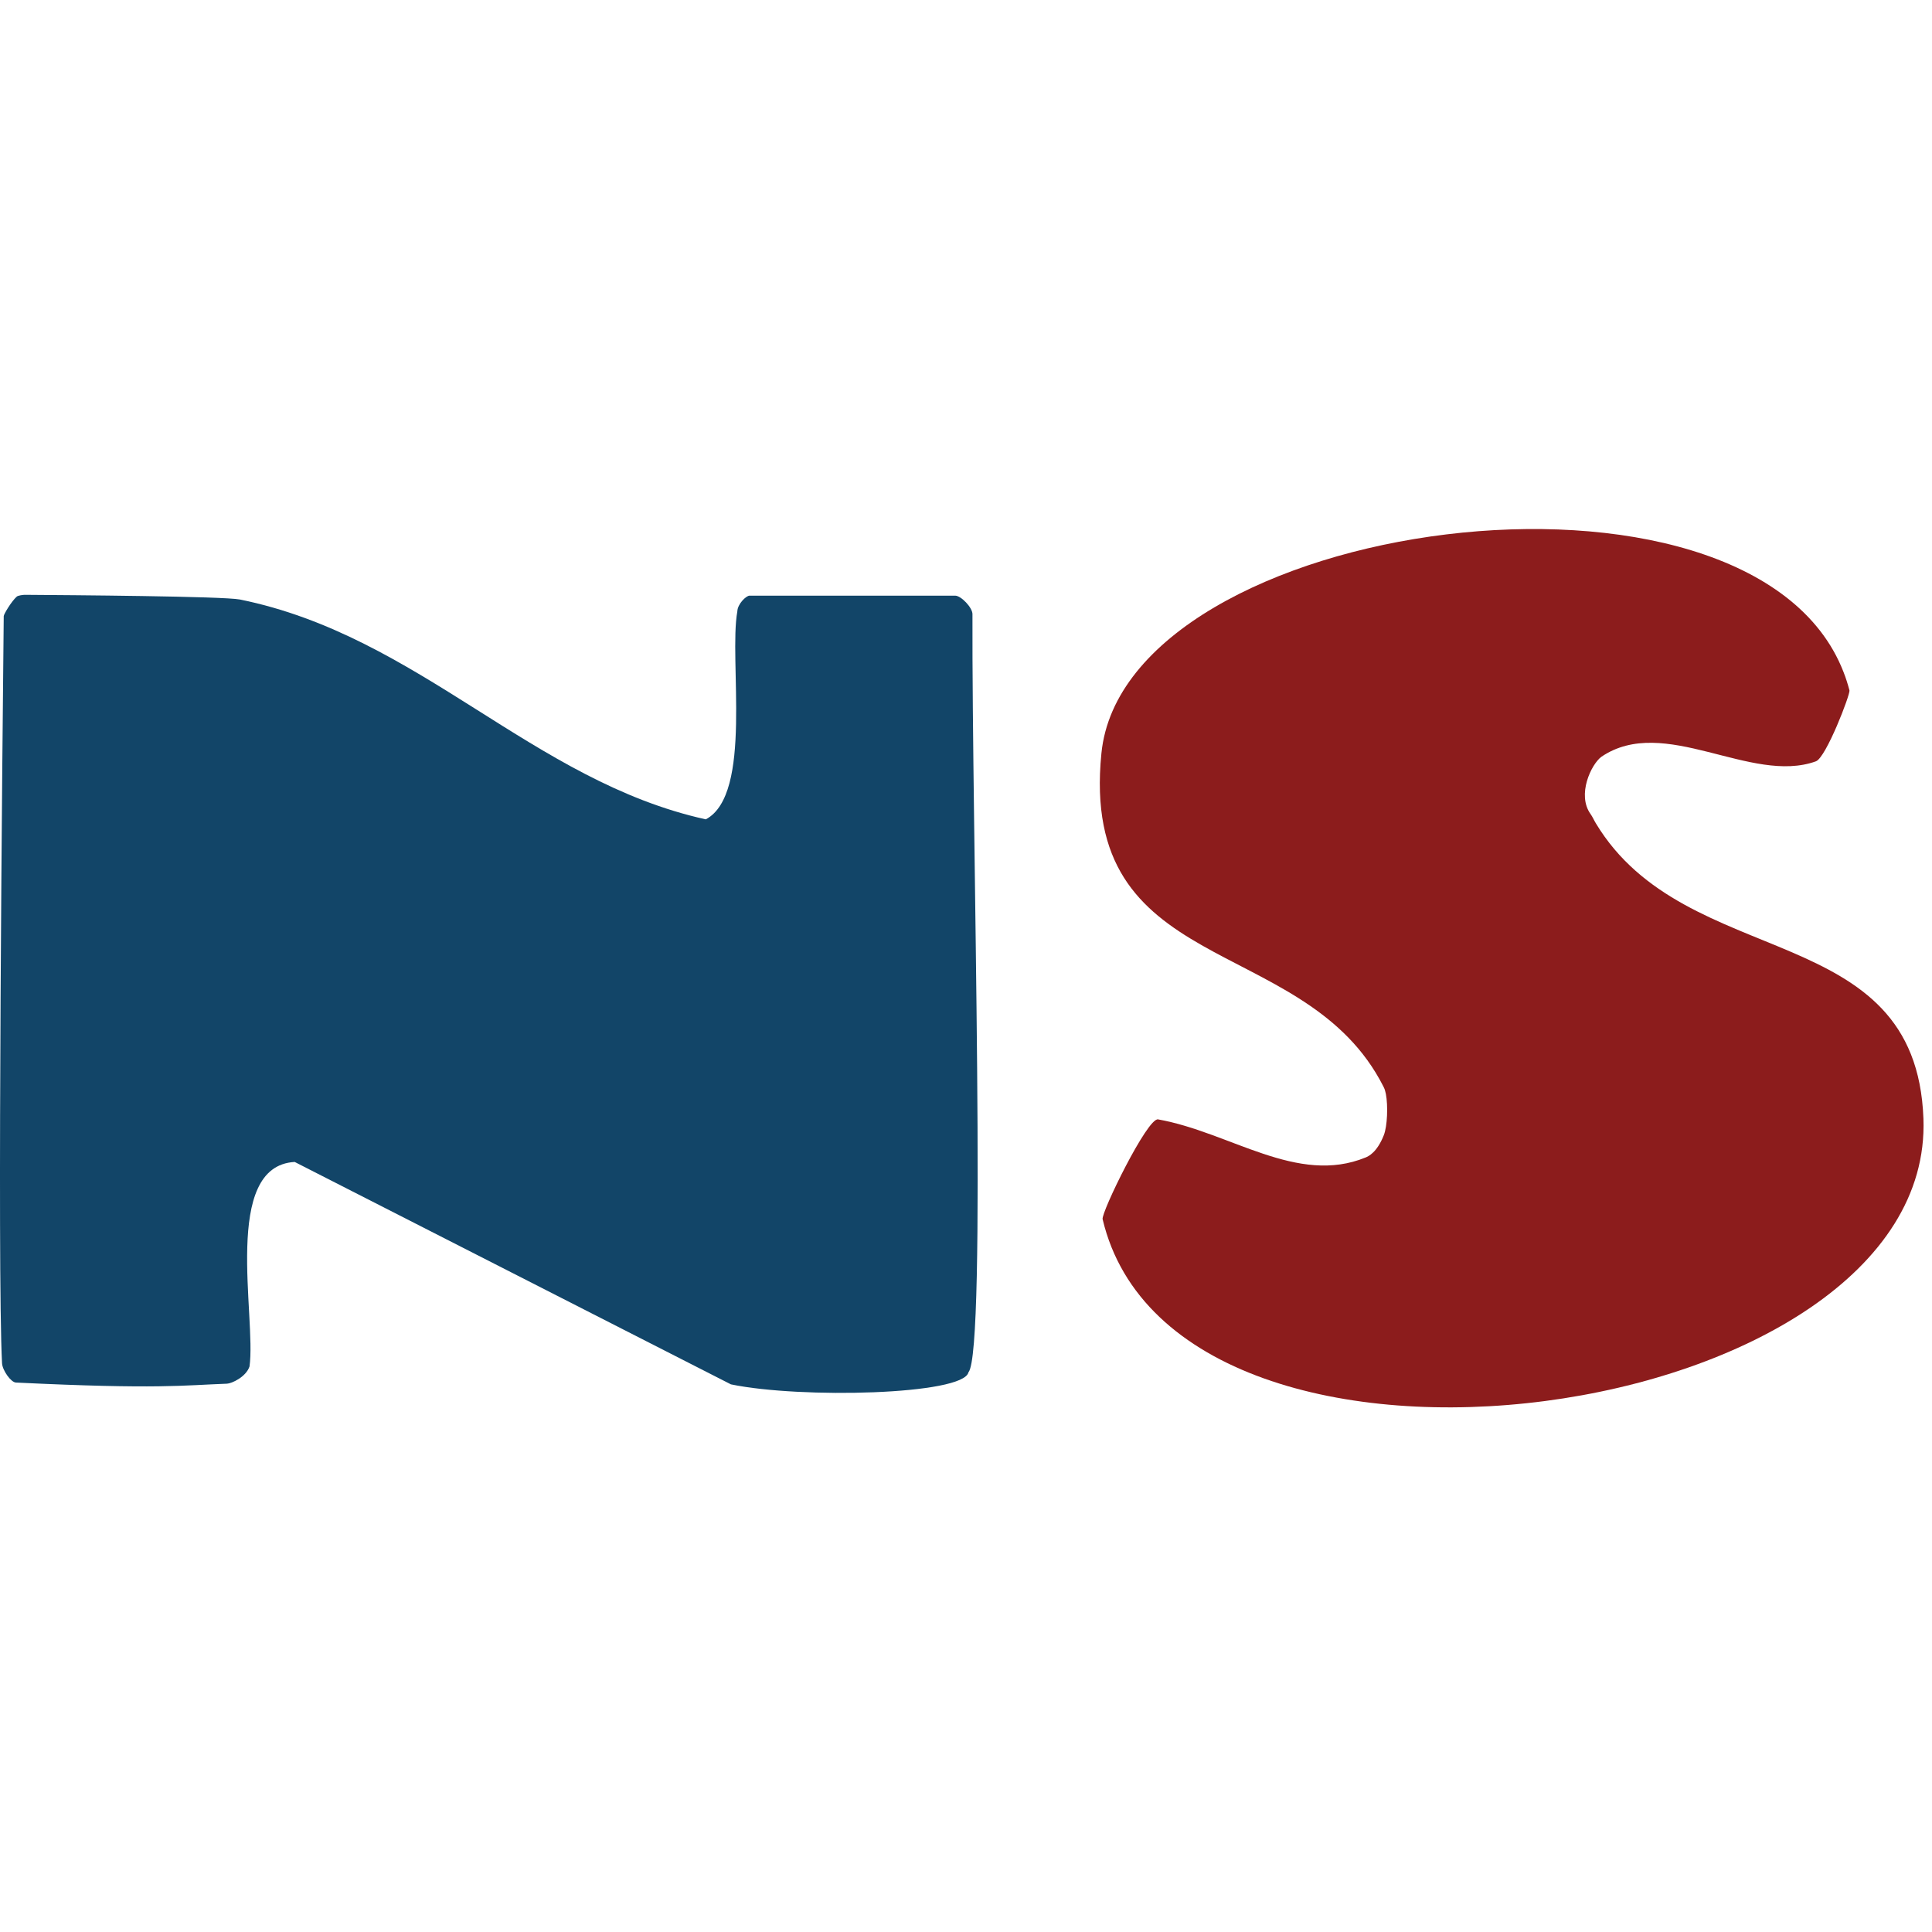
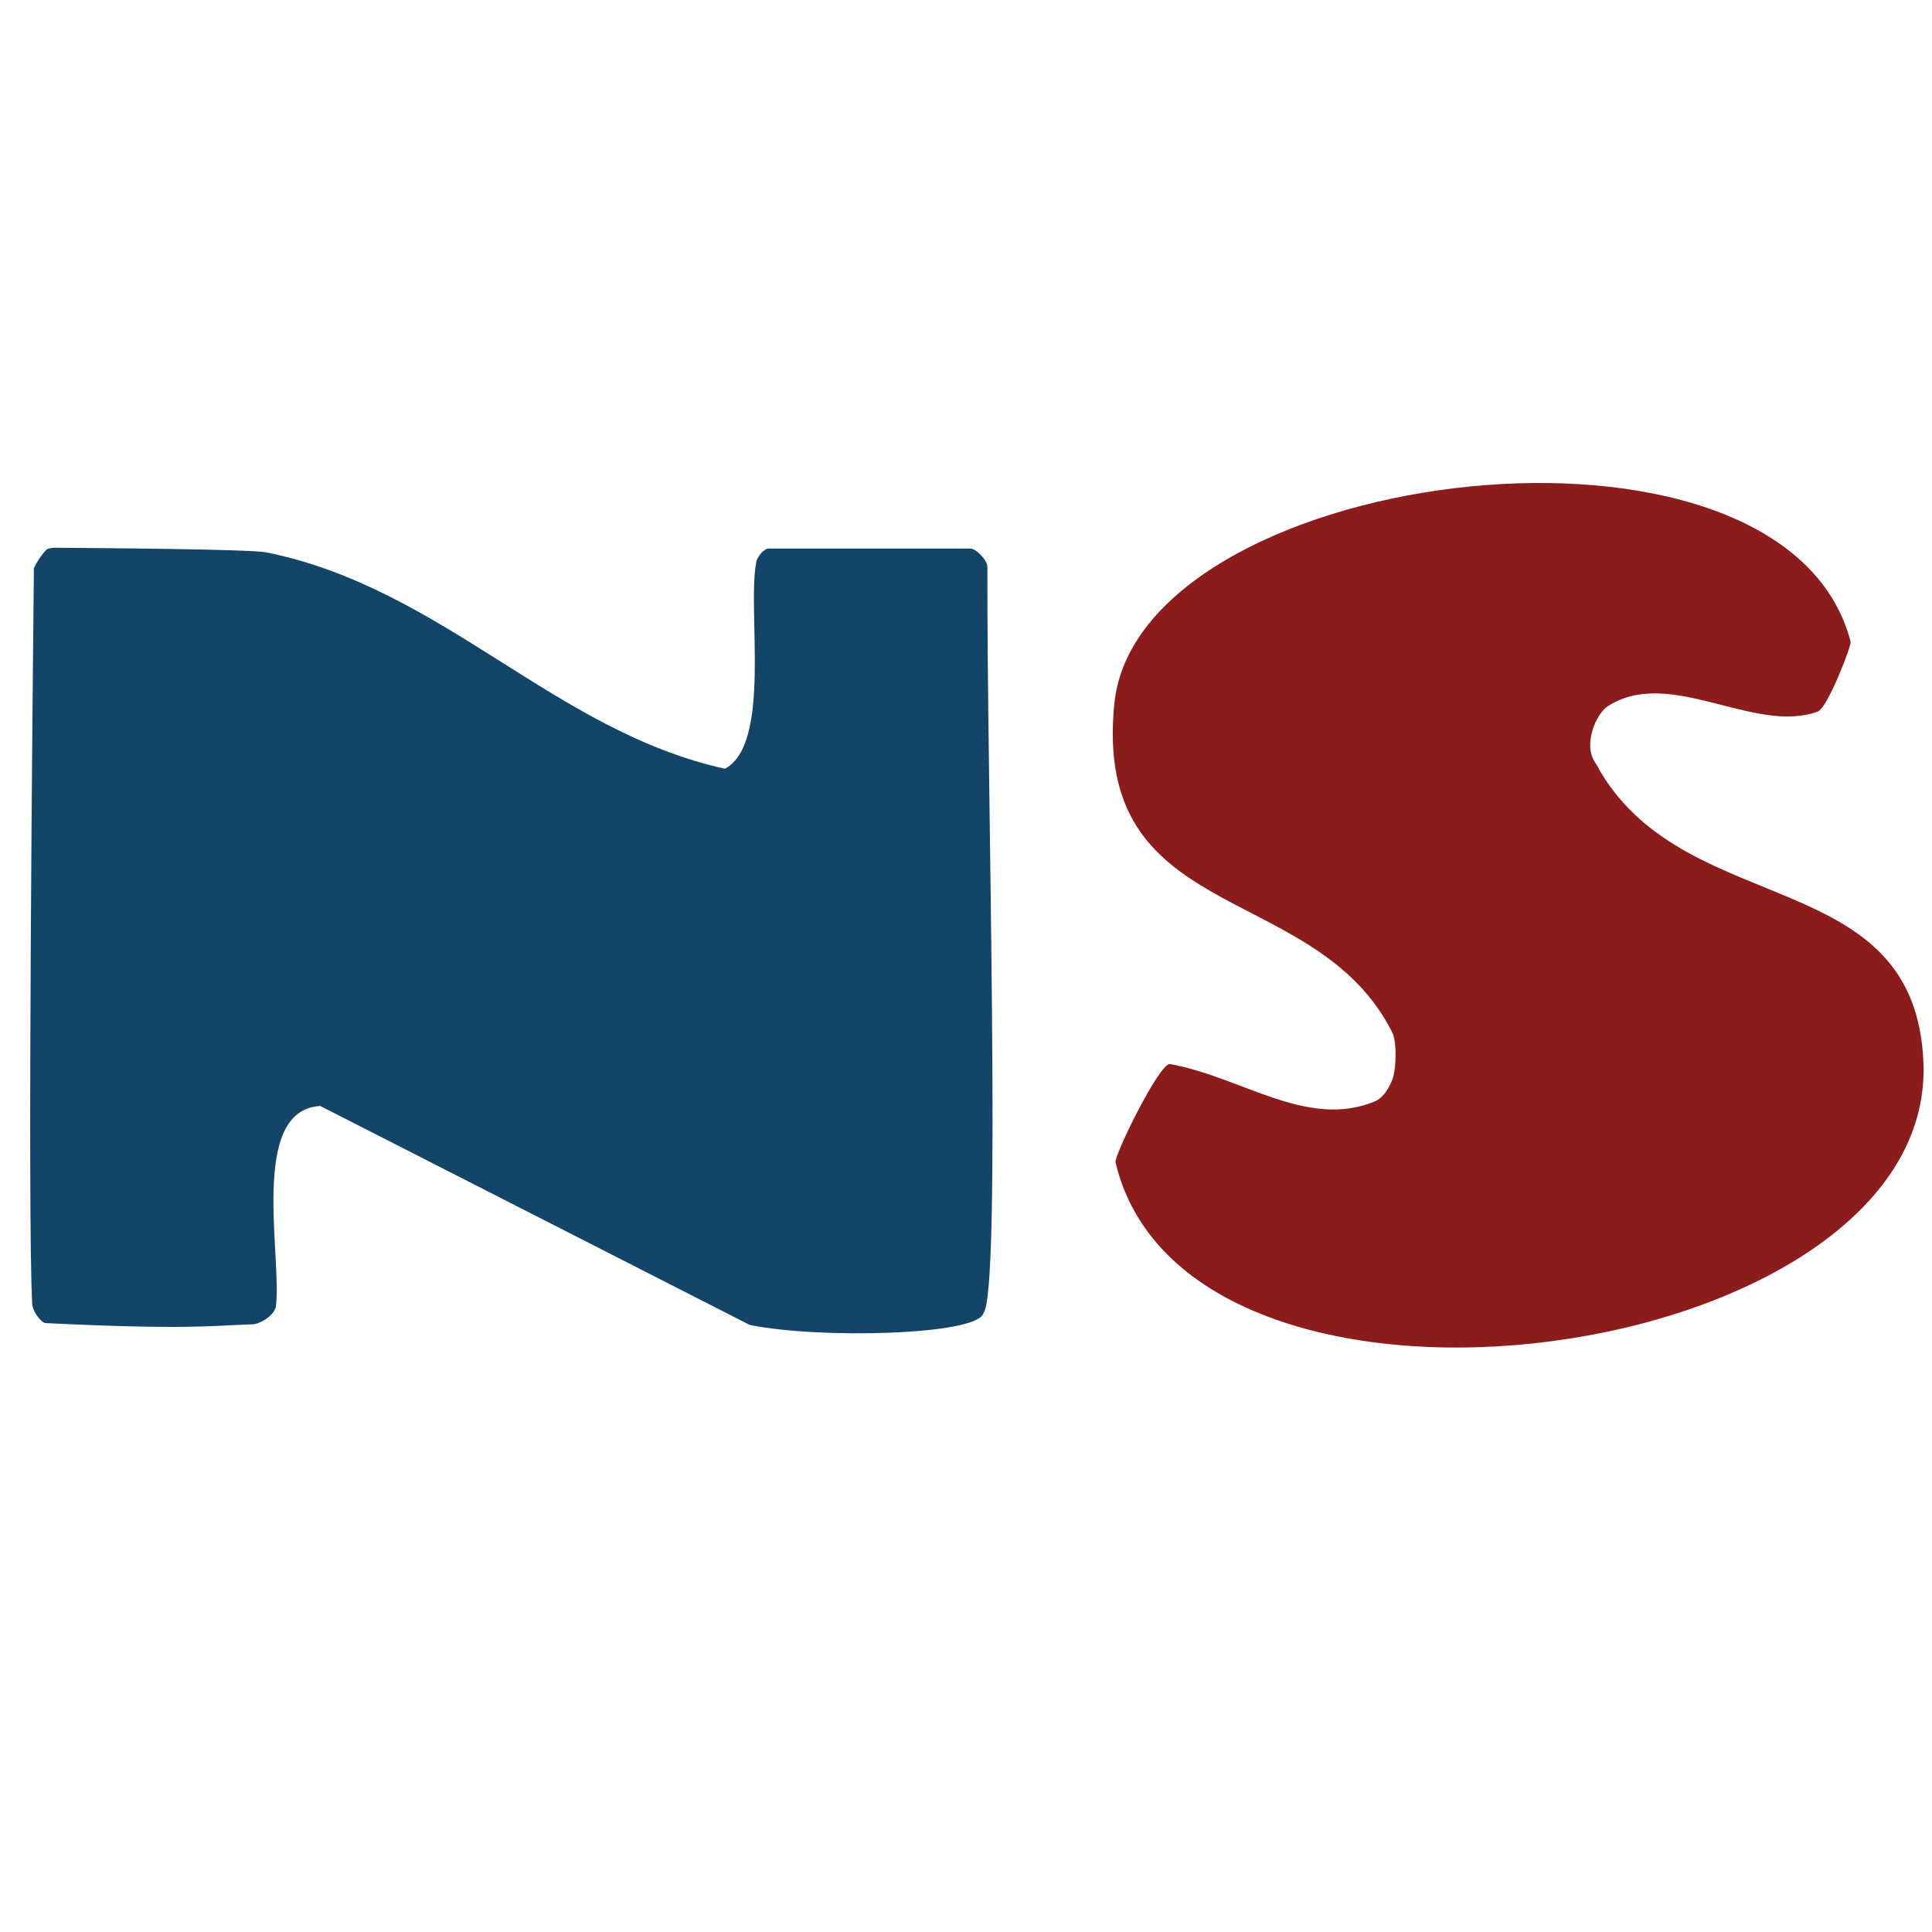
- <svg xmlns="http://www.w3.org/2000/svg" version="1.1" id="Layer_1" x="0px" y="0px" width="63" height="63" viewBox="0 0 62.996 28.496" enable-background="new 0 0 86.996 70.496" xml:space="preserve">
+ <svg xmlns="http://www.w3.org/2000/svg" version="1.1" id="Layer_1" x="0px" y="0px" width="64" height="64" viewBox="0 0 64 64" enable-background="new 0 0 86.996 70.496" xml:space="preserve">
  <defs id="defs13" />
-   <g id="g842" transform="translate(-14.11825,-21.0657)">
-     <path fill-rule="evenodd" clip-rule="evenodd" fill="#8c1c1c" d="M 74.226,25.72 C 74.304,25.915 74.367,26.117 74.423,26.327 74.454,26.45 73.661,28.52 73.329,28.64 71.208,29.407 68.384,27.102 66.335,28.491 66.001,28.739 65.53,29.73 65.981,30.359 66.049,30.453 66.092,30.562 66.153,30.66 69.106,35.56 76.594,33.726 76.835,40.29 77.202,50.297 52.48,53.747 50.071,43.569 50.02,43.354 51.53,40.255 51.878,40.315 54.237,40.735 56.417,42.475 58.651,41.555 58.731,41.522 59.014,41.401 59.239,40.832 59.356,40.537 59.38,39.87 59.307,39.485 59.289,39.401 59.27,39.331 59.244,39.28 59.236,39.264 59.226,39.247 59.219,39.229 59.182,39.157 59.143,39.084 59.104,39.014 56.448,34.25 49.301,35.643 50.032,28.375 50.804,20.693 71.188,17.917 74.226,25.72 Z" id="path2" />
-     <path fill-rule="evenodd" clip-rule="evenodd" fill="#124568" d="M 23.727,41.703 C 21.342,41.834 22.481,46.757 22.254,48.372 22.139,48.716 21.672,48.927 21.52,48.933 20.1,48.984 19.3,49.121 14.638,48.896 14.473,48.89 14.198,48.496 14.185,48.269 14.023,45.258 14.202,27.631 14.24,23.904 14.242,23.843 14.489,23.425 14.665,23.269 14.706,23.232 14.869,23.211 14.925,23.211 16.403,23.221 21.395,23.257 21.944,23.364 27.805,24.555 31.475,29.282 37.132,30.532 38.677,29.712 37.874,25.33 38.161,23.747 38.167,23.513 38.446,23.238 38.559,23.238 40.573,23.238 43.202,23.238 45.263,23.238 45.458,23.238 45.829,23.631 45.827,23.84 45.804,31.01 46.3,47.869 45.696,48.562 45.532,49.3 40.227,49.427 37.951,48.955" id="path4" />
-   </g>
+   <path fill-rule="evenodd" clip-rule="evenodd" fill="#8c1c1c" d="M 61.108,20.654 C 61.186,20.849 61.249,21.051 61.305,21.261 61.336,21.384 60.543,23.454 60.211,23.574 58.09,24.341 55.266,22.036 53.217,23.425 52.883,23.673 52.412,24.664 52.863,25.293 52.931,25.387 52.974,25.496 53.035,25.594 55.988,30.494 63.476,28.66 63.717,35.224 64.084,45.231 39.362,48.681 36.953,38.503 36.902,38.288 38.412,35.189 38.76,35.249 41.119,35.669 43.299,37.409 45.533,36.489 45.613,36.456 45.896,36.335 46.121,35.766 46.238,35.471 46.262,34.804 46.189,34.419 46.171,34.335 46.152,34.265 46.126,34.214 46.118,34.198 46.108,34.181 46.101,34.163 46.064,34.091 46.025,34.018 45.986,33.948 43.33,29.184 36.183,30.577 36.914,23.309 37.686,15.627 58.07,12.851 61.108,20.654 Z" id="path2" />
+   <path fill-rule="evenodd" clip-rule="evenodd" fill="#124568" d="M 10.609,36.637 C 8.224,36.768 9.363,41.691 9.136,43.306 9.021,43.65 8.554,43.861 8.402,43.867 6.982,43.918 6.182,44.055 1.52,43.83 1.355,43.824 1.08,43.43 1.067,43.203 0.905,40.192 1.084,22.565 1.122,18.838 1.124,18.777 1.371,18.359 1.547,18.203 1.588,18.166 1.751,18.145 1.807,18.145 3.285,18.155 8.277,18.191 8.826,18.298 14.687,19.489 18.357,24.216 24.014,25.466 25.559,24.646 24.756,20.264 25.043,18.681 25.049,18.447 25.328,18.172 25.441,18.172 27.455,18.172 30.084,18.172 32.145,18.172 32.34,18.172 32.711,18.565 32.709,18.774 32.686,25.944 33.182,42.803 32.578,43.496 32.414,44.234 27.109,44.361 24.833,43.889" id="path4" />
  <path fill-rule="evenodd" clip-rule="evenodd" d="M 146.438,41.978" id="path6" />
  <path fill-rule="evenodd" clip-rule="evenodd" d="M 165.293,30.639" id="path8" />
</svg>
